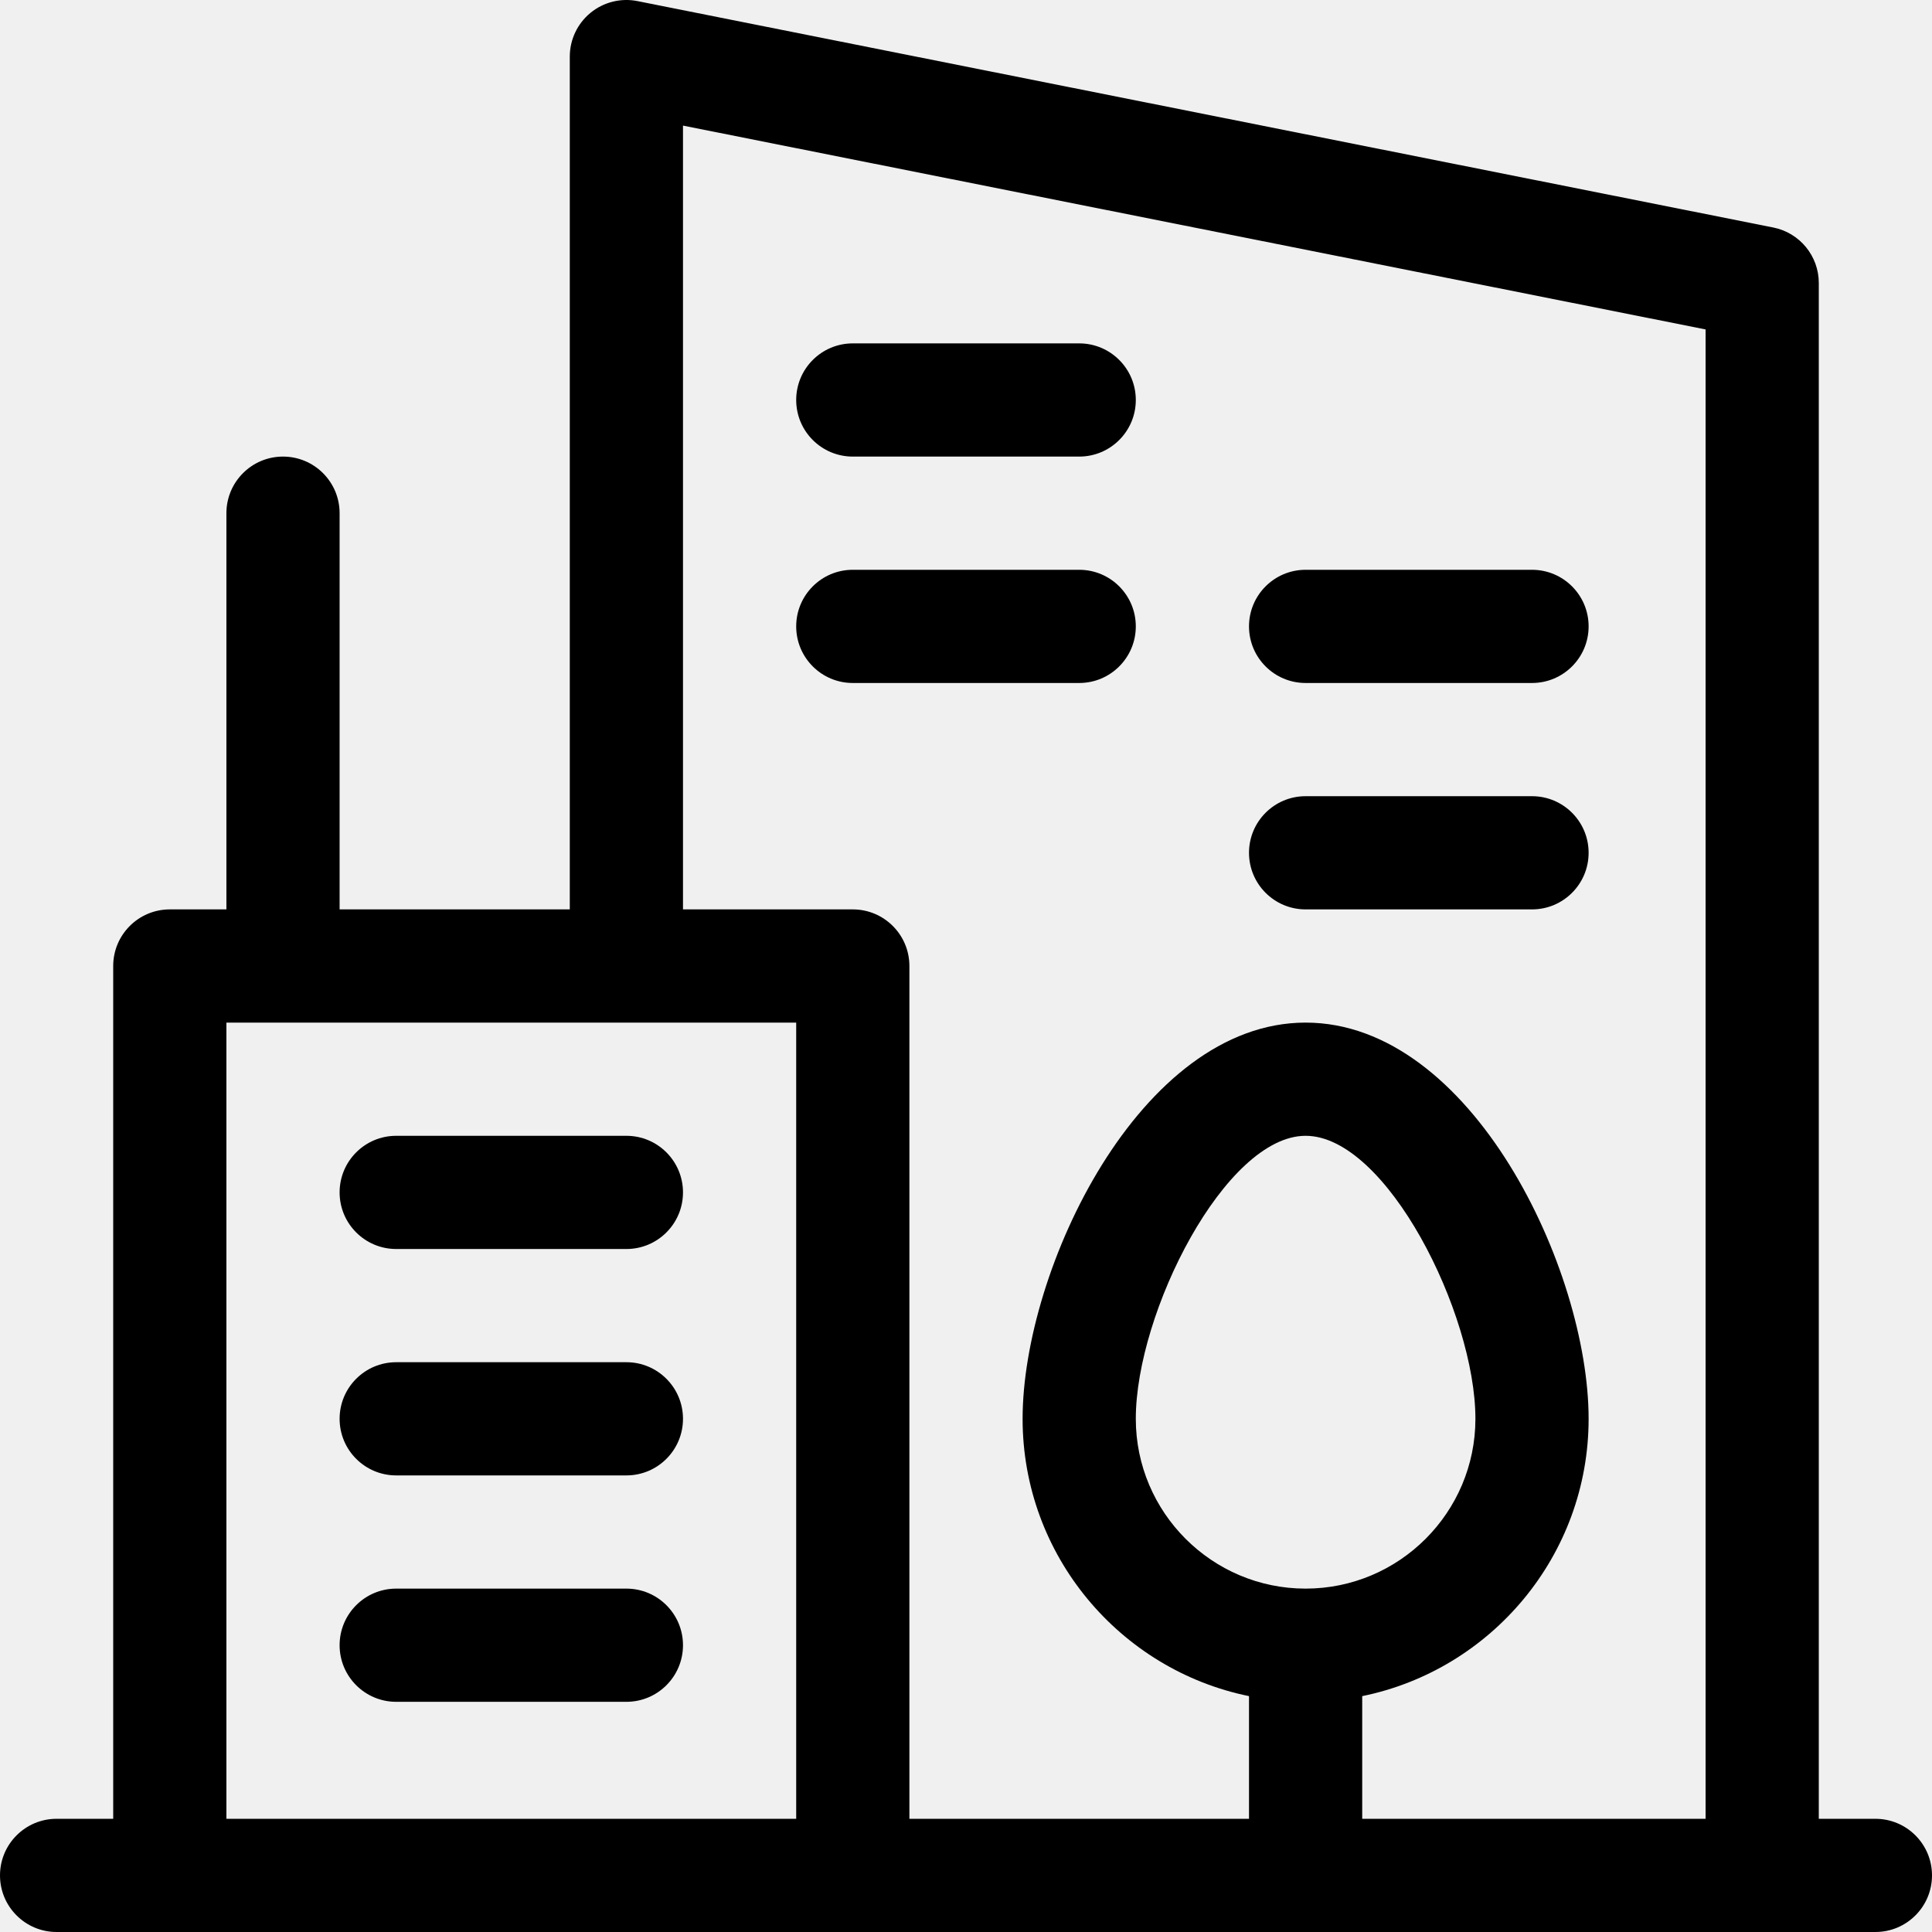
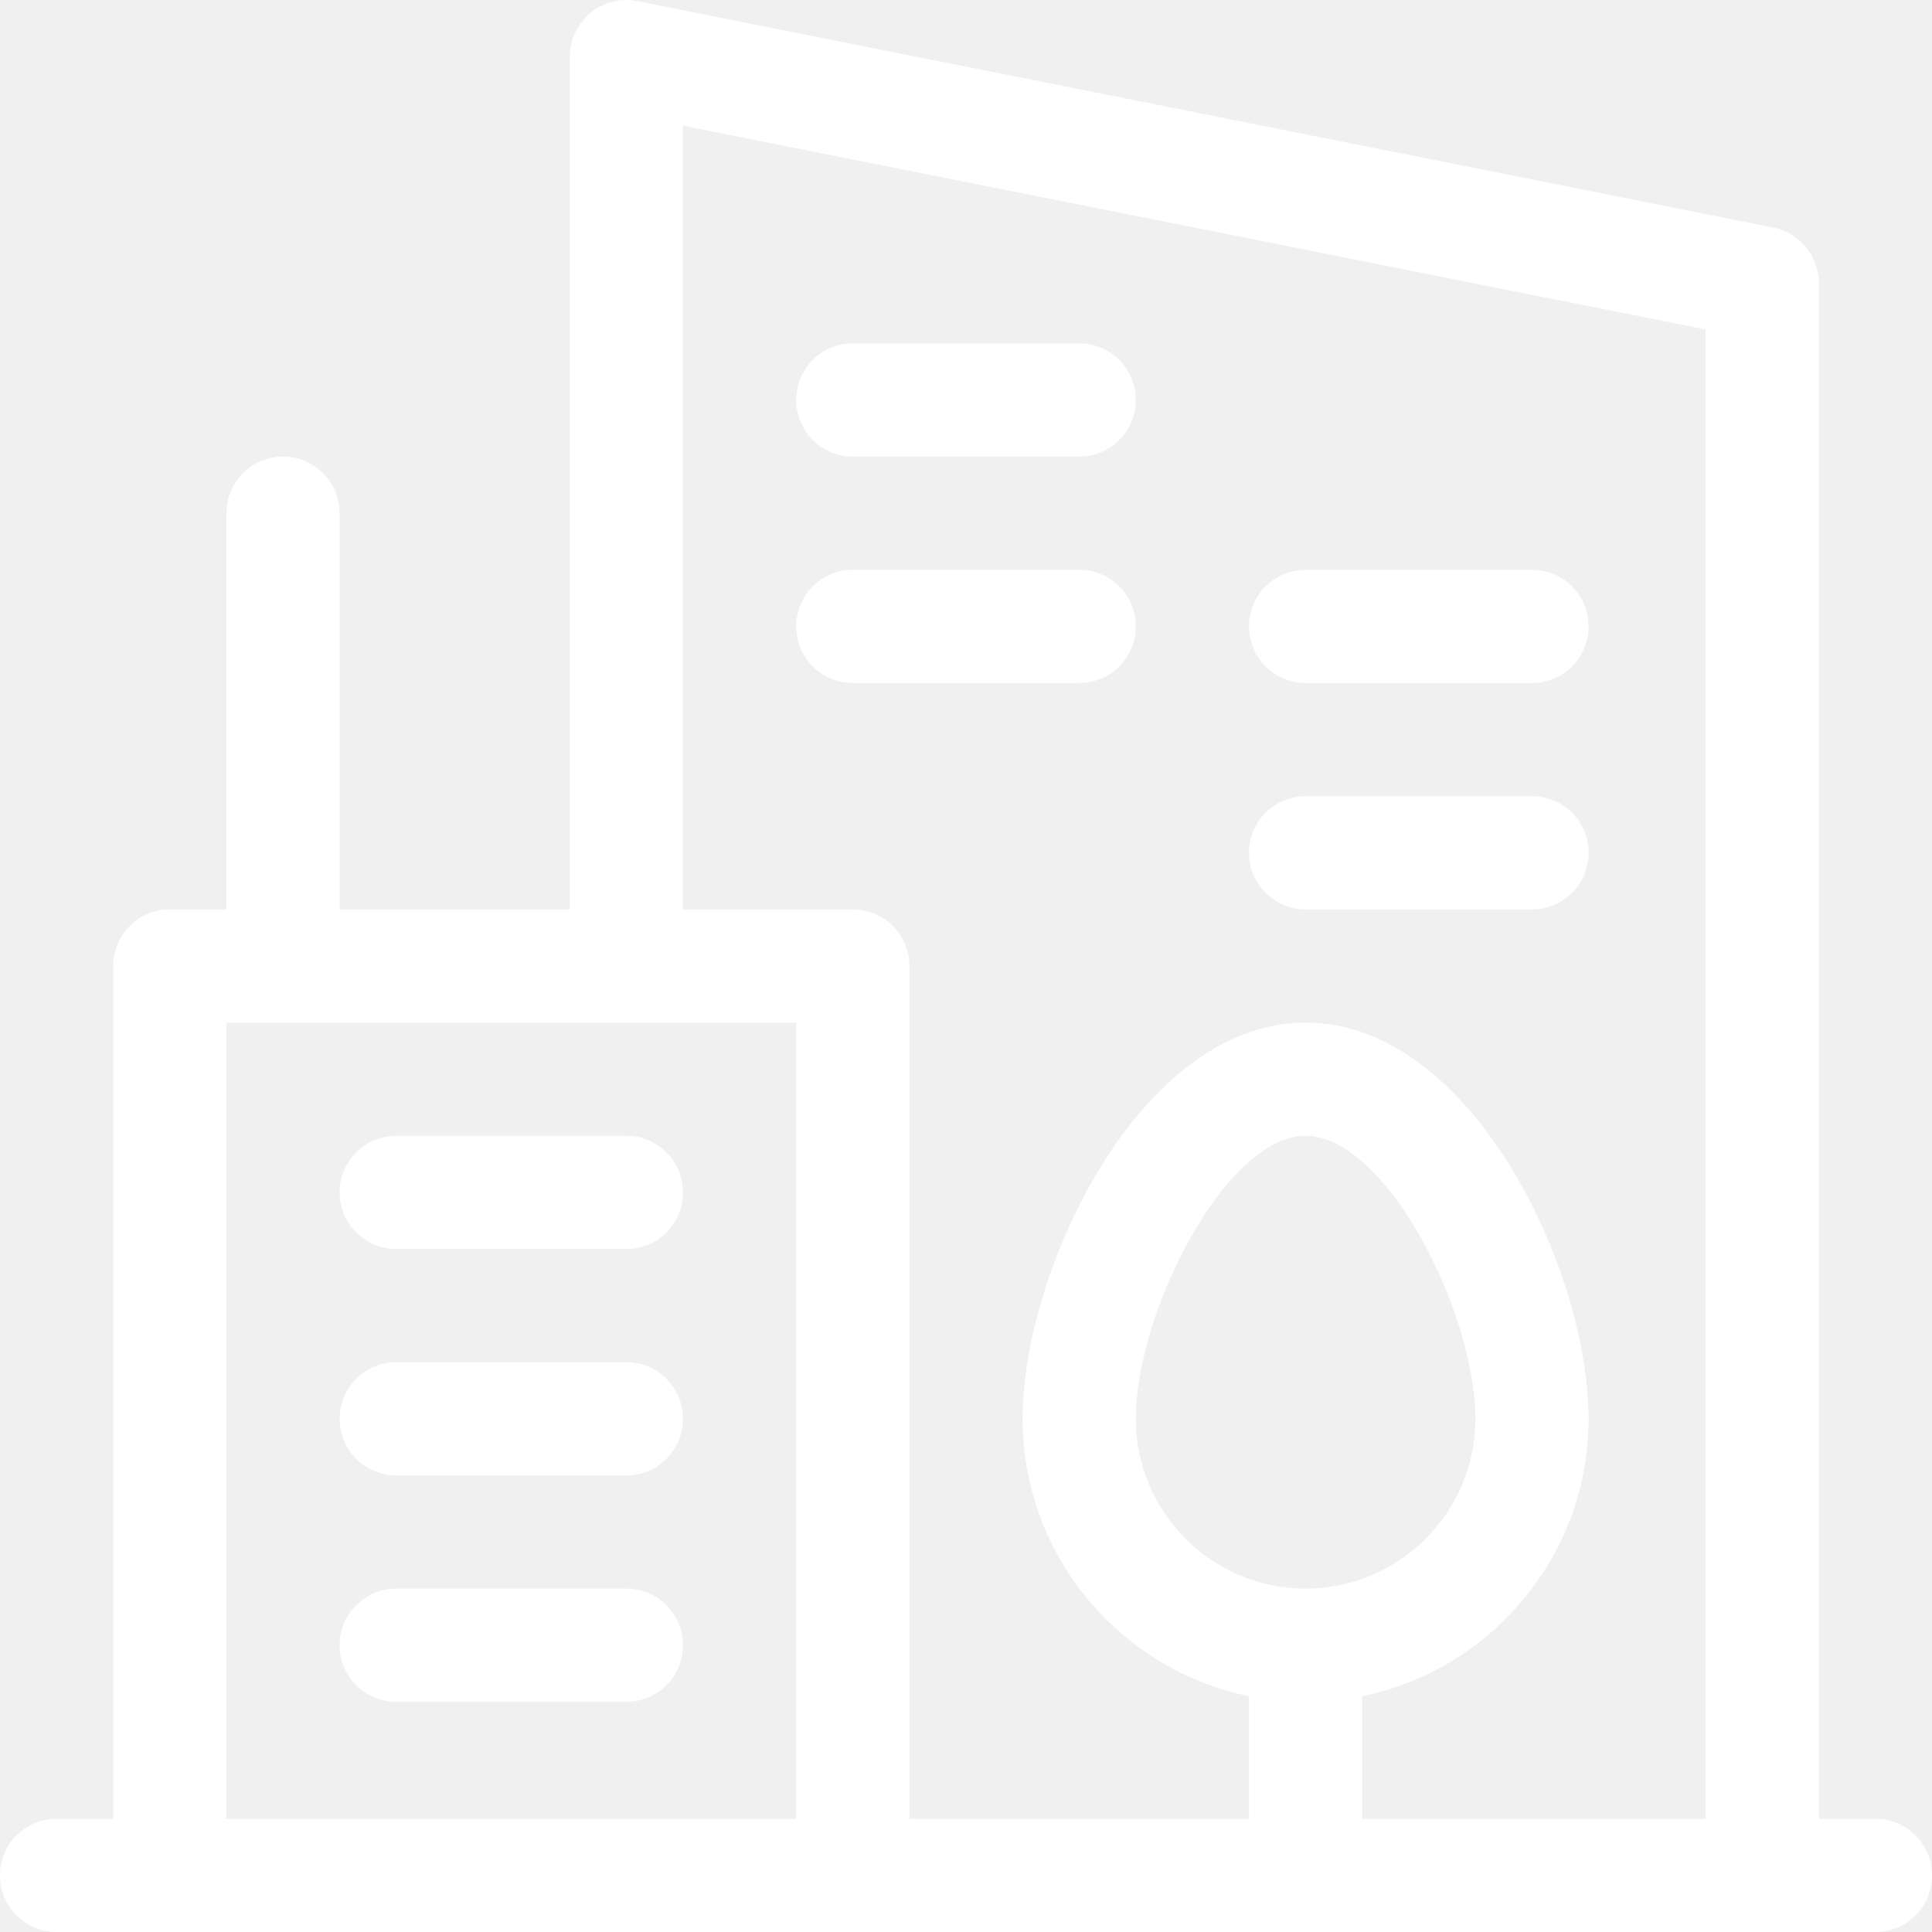
- <svg xmlns="http://www.w3.org/2000/svg" id="Capa_1" enable-background="new 0 0 512 512" height="512" viewBox="0 0 512 512" width="512">
+ <svg xmlns="http://www.w3.org/2000/svg" version="1.1" id="Capa_1" x="0px" y="0px" viewBox="0 0 512 512" style="enable-background:new 0 0 512 512;" xml:space="preserve">
+   <style type="text/css">
+ 	.st0{fill:#FFFFFF;}
+ </style>
  <g>
-     <path d="m497 482h-15v-407c0-7.154-5.052-13.312-12.068-14.71l-301-60c-4.405-.879-8.973.264-12.446 3.113s-5.486 7.105-5.486 11.597v226h-61v-105c0-8.284-6.716-15-15-15s-15 6.716-15 15v105h-15c-8.284 0-15 6.716-15 15v226h-15c-8.284 0-15 6.716-15 15s6.716 15 15 15h482c8.284 0 15-6.716 15-15s-6.716-15-15-15zm-316-448.715 271 54.02v394.695h-91v-32.509c34.192-6.968 60-37.271 60-73.491 0-39.497-30.973-105-75-105-43.911 0-75 65.462-75 105 0 36.219 25.808 66.522 60 73.491v32.509h-90v-226c0-8.284-6.716-15-15-15h-45zm165 387.715c-24.813 0-45-20.187-45-45 0-28.175 23.752-75 45-75 21.419 0 45 47.035 45 75 0 24.813-20.187 45-45 45zm-286-150h151v211h-151z" />
-     <path d="m105 331h61c8.284 0 15-6.716 15-15s-6.716-15-15-15h-61c-8.284 0-15 6.716-15 15s6.716 15 15 15z" />
-     <path d="m166 361h-61c-8.284 0-15 6.716-15 15s6.716 15 15 15h61c8.284 0 15-6.716 15-15s-6.716-15-15-15z" />
-     <path d="m166 421h-61c-8.284 0-15 6.716-15 15s6.716 15 15 15h61c8.284 0 15-6.716 15-15s-6.716-15-15-15z" />
-     <path d="m226 121h60c8.284 0 15-6.716 15-15s-6.716-15-15-15h-60c-8.284 0-15 6.716-15 15s6.716 15 15 15z" />
-     <path d="m286 181c8.284 0 15-6.716 15-15s-6.716-15-15-15h-60c-8.284 0-15 6.716-15 15s6.716 15 15 15z" />
-     <path d="m346 181h60c8.284 0 15-6.716 15-15s-6.716-15-15-15h-60c-8.284 0-15 6.716-15 15s6.716 15 15 15z" />
-     <path d="m346 241h60c8.284 0 15-6.716 15-15s-6.716-15-15-15h-60c-8.284 0-15 6.716-15 15s6.716 15 15 15z" />
+     <path class="st0" d="M497,482h-15V75c0-7.2-5.1-13.3-12.1-14.7l-301-60c-4.4-0.9-9,0.3-12.4,3.1S151,10.5,151,15v226H90V136   c0-8.3-6.7-15-15-15s-15,6.7-15,15v105H45c-8.3,0-15,6.7-15,15v226H15c-8.3,0-15,6.7-15,15s6.7,15,15,15h482c8.3,0,15-6.7,15-15   S505.3,482,497,482z M181,33.3l271,54V482h-91v-32.5c34.2-7,60-37.3,60-73.5c0-39.5-31-105-75-105c-43.9,0-75,65.5-75,105   c0,36.2,25.8,66.5,60,73.5V482h-90V256c0-8.3-6.7-15-15-15h-45V33.3z M346,421c-24.8,0-45-20.2-45-45c0-28.2,23.8-75,45-75   c21.4,0,45,47,45,75C391,400.8,370.8,421,346,421z M60,271h151v211H60V271z" />
+     <path class="st0" d="M105,331h61c8.3,0,15-6.7,15-15s-6.7-15-15-15h-61c-8.3,0-15,6.7-15,15S96.7,331,105,331z" />
+     <path class="st0" d="M166,361h-61c-8.3,0-15,6.7-15,15s6.7,15,15,15h61c8.3,0,15-6.7,15-15S174.3,361,166,361z" />
+     <path class="st0" d="M166,421h-61c-8.3,0-15,6.7-15,15s6.7,15,15,15h61c8.3,0,15-6.7,15-15S174.3,421,166,421z" />
+     <path class="st0" d="M226,121h60c8.3,0,15-6.7,15-15s-6.7-15-15-15h-60c-8.3,0-15,6.7-15,15S217.7,121,226,121z" />
+     <path class="st0" d="M286,181c8.3,0,15-6.7,15-15s-6.7-15-15-15h-60c-8.3,0-15,6.7-15,15s6.7,15,15,15H286z" />
+     <path class="st0" d="M346,181h60c8.3,0,15-6.7,15-15s-6.7-15-15-15h-60c-8.3,0-15,6.7-15,15S337.7,181,346,181z" />
+     <path class="st0" d="M346,241h60c8.3,0,15-6.7,15-15s-6.7-15-15-15h-60c-8.3,0-15,6.7-15,15S337.7,241,346,241z" />
  </g>
</svg>
